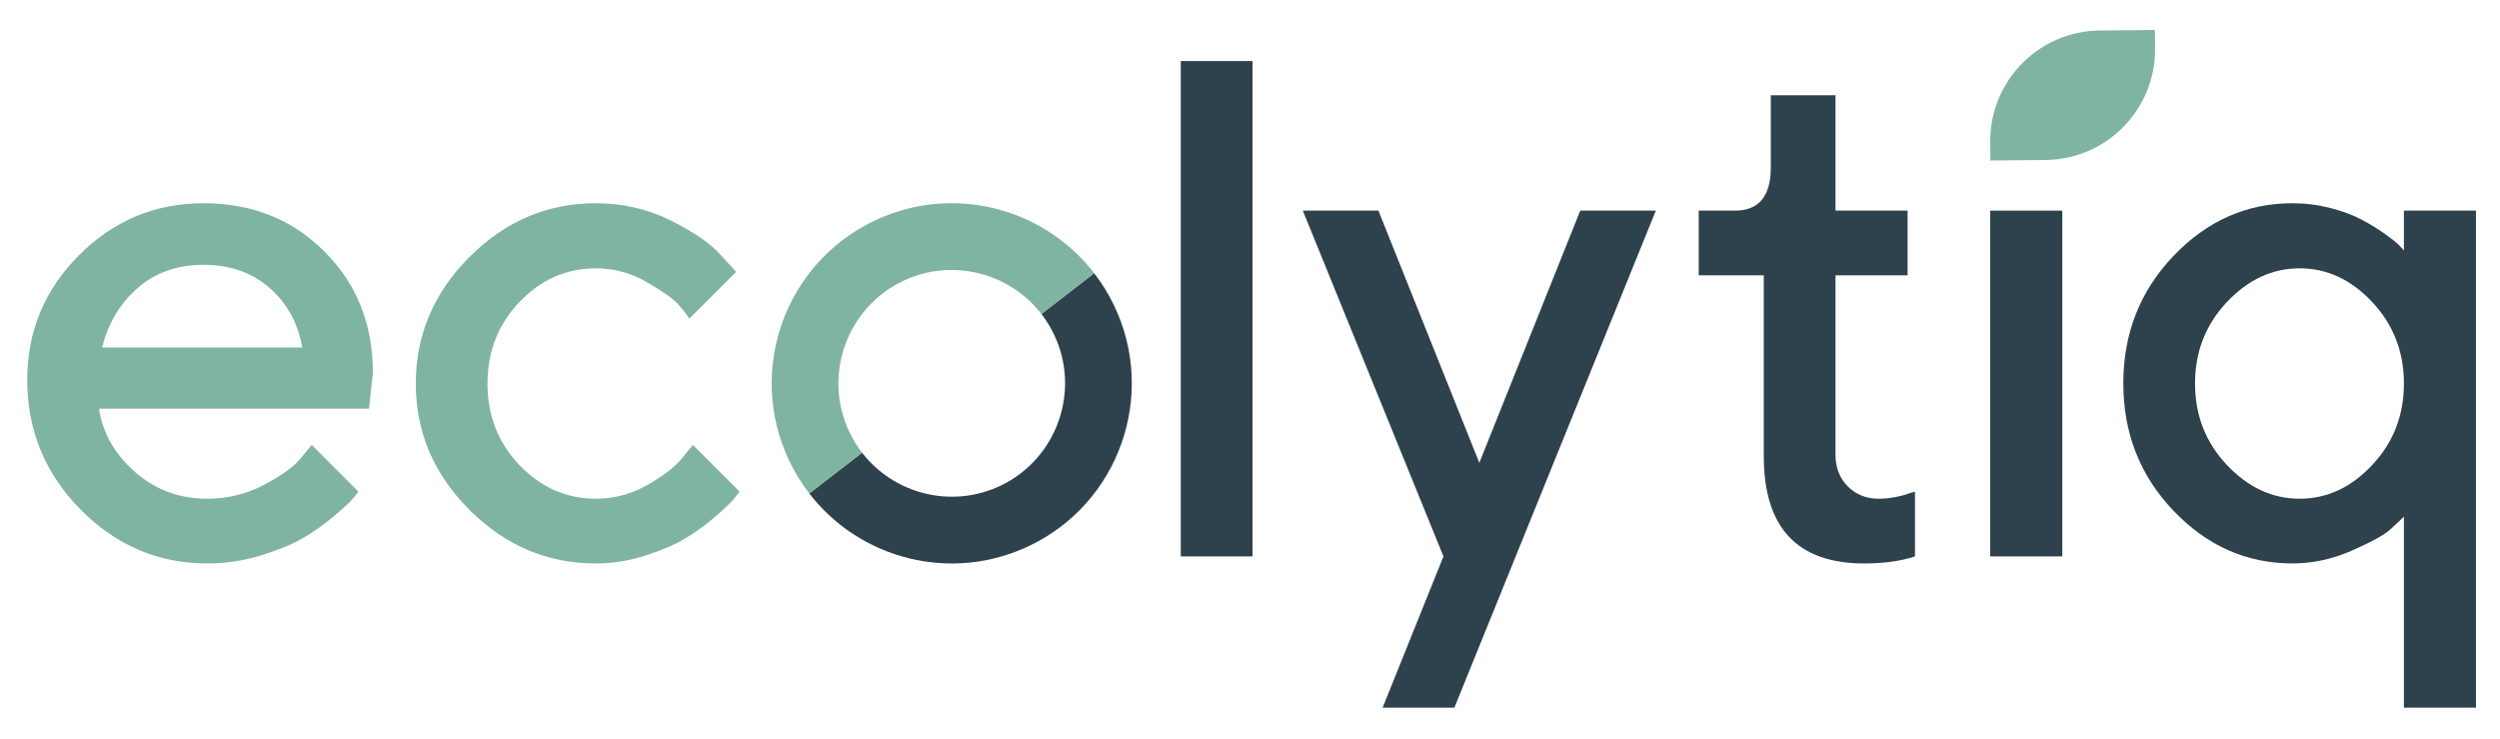
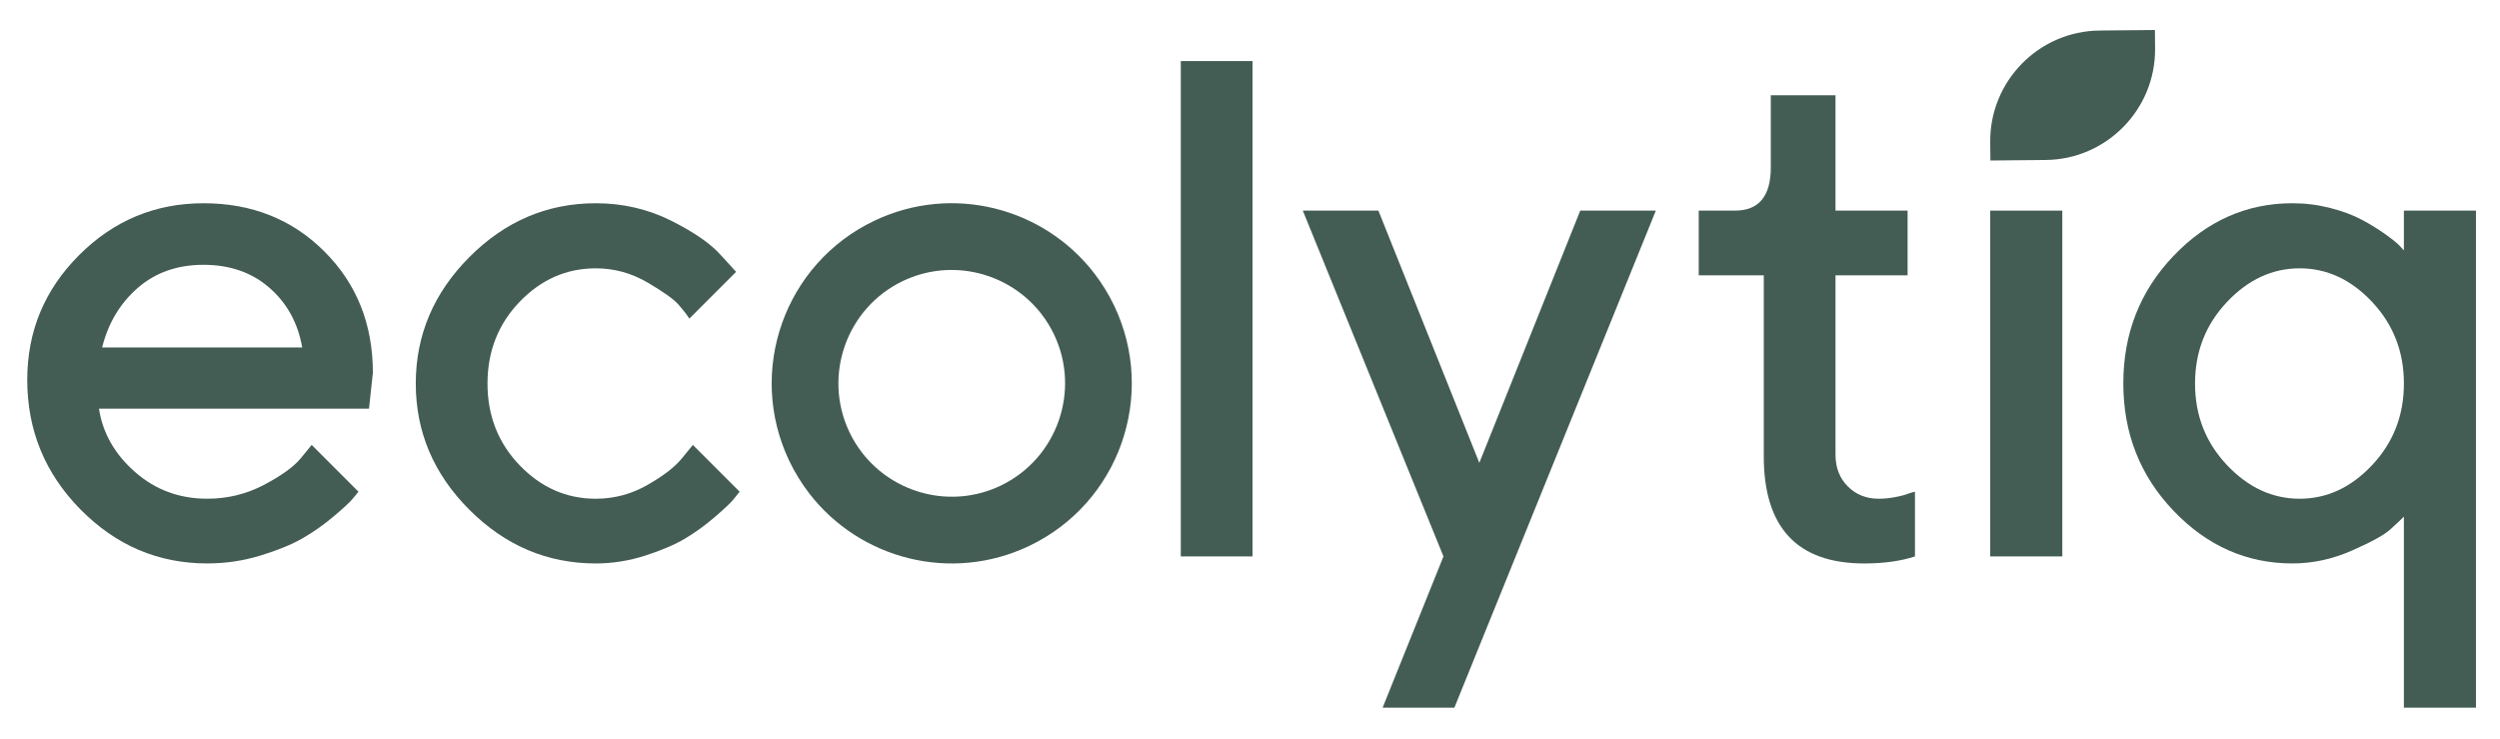
<svg xmlns="http://www.w3.org/2000/svg" version="1.1" id="Ebene_1" x="0px" y="0px" viewBox="0 0 283.465 83.681" enable-background="new 0 0 283.465 83.681" xml:space="preserve">
  <g>
-     <path fill="#7FB4A1" d="M244.455,5.49c0.066,6.911-5.503,12.585-12.414,12.65l-6.267,0.06l-0.02-2.088   c-0.066-6.911,5.503-12.585,12.414-12.65l6.267-0.06L244.455,5.49z" />
-     <path fill="#7FB4A1" d="M41.857,46.337H11.226c0.425,2.765,1.787,5.158,4.089,7.179c2.299,2.021,5.031,3.031,8.195,3.031   c2.287,0,4.42-0.518,6.402-1.555c1.979-1.037,3.383-2.047,4.207-3.031l1.236-1.516l5.305,5.305   c-0.16,0.213-0.406,0.513-0.739,0.898c-0.332,0.386-1.043,1.037-2.133,1.953c-1.09,0.919-2.247,1.73-3.47,2.434   c-1.223,0.705-2.811,1.356-4.767,1.953c-1.953,0.6-3.968,0.898-6.042,0.898c-5.557,0-10.349-2.04-14.379-6.121   C5.105,53.683,3.09,48.784,3.09,43.067c0-5.504,1.96-10.216,5.882-14.14c3.922-3.92,8.628-5.882,14.119-5.882   s10.064,1.829,13.72,5.483c3.656,3.658,5.485,8.237,5.485,13.741L41.857,46.337z M23.072,30.025c-2.951,0-5.432,0.872-7.438,2.613   c-2.009,1.742-3.358,3.994-4.049,6.76h22.694c-0.479-2.765-1.715-5.018-3.709-6.76C28.576,30.896,26.076,30.025,23.072,30.025z" />
-     <path fill="#7FB4A1" d="M53.246,57.803c-4.056-4.053-6.083-8.826-6.083-14.317s2.027-10.271,6.083-14.339   c4.053-4.068,8.834-6.102,14.338-6.102c3.058,0,5.903,0.659,8.535,1.974c2.632,1.318,4.52,2.626,5.664,3.929l1.715,1.875   l-5.305,5.305c-0.266-0.425-0.672-0.95-1.217-1.575s-1.728-1.47-3.548-2.533c-1.823-1.064-3.77-1.595-5.844-1.595   c-3.324,0-6.201,1.263-8.636,3.789c-2.431,2.526-3.649,5.618-3.649,9.274c0,3.656,1.217,6.746,3.649,9.272   c2.434,2.526,5.312,3.789,8.636,3.789c2.074,0,4.021-0.518,5.844-1.555c1.82-1.037,3.13-2.047,3.928-3.031l1.236-1.516l5.305,5.305   c-0.16,0.213-0.399,0.513-0.718,0.898c-0.319,0.386-1.01,1.037-2.074,1.953c-1.064,0.919-2.18,1.73-3.35,2.434   c-1.17,0.705-2.686,1.356-4.547,1.953c-1.861,0.6-3.736,0.898-5.624,0.898C62.08,63.886,57.3,61.86,53.246,57.803z" />
-     <path fill="#2D424D" d="M142.075,6.924v56.165h-8.136V6.924H142.075z" />
-     <path fill="#2D424D" d="M200.865,18.977v-8.176h7.339v13.082h8.176v7.339h-8.176v20.341c0,1.462,0.465,2.659,1.396,3.59   c0.931,0.931,2.101,1.396,3.51,1.396c0.612,0,1.257-0.066,1.934-0.199c0.68-0.133,1.204-0.279,1.576-0.439l0.598-0.16v7.339   c-1.622,0.532-3.536,0.798-5.743,0.798c-7.631,0-11.433-4.081-11.407-12.244V31.221h-7.379v-7.339h4.108   C199.508,23.883,200.865,22.247,200.865,18.977z" />
-     <path fill="#2D424D" d="M233.93,23.883v39.206h-8.176V23.883H233.93z" />
-     <path fill="#2D424D" d="M260.035,63.886c-5.185,0-9.679-1.987-13.481-5.962c-3.802-3.975-5.703-8.795-5.703-14.459   s1.901-10.482,5.703-14.459c3.802-3.974,8.296-5.962,13.481-5.962c1.462,0,2.891,0.18,4.288,0.538   c1.394,0.36,2.578,0.798,3.548,1.318c0.971,0.517,1.842,1.05,2.613,1.595c0.771,0.545,1.316,0.976,1.635,1.295l0.558,0.598v-4.507   h8.176v56.356h-8.176V58.582c-0.372,0.372-0.898,0.864-1.575,1.476c-0.68,0.612-2.121,1.403-4.328,2.372   C264.569,63.4,262.322,63.886,260.035,63.886z M269.089,34.253c-2.393-2.553-5.139-3.829-8.237-3.829s-5.85,1.276-8.255,3.829   c-2.408,2.553-3.61,5.631-3.61,9.234s1.202,6.68,3.61,9.232c2.405,2.553,5.157,3.829,8.255,3.829s5.844-1.276,8.237-3.829   c2.393-2.553,3.59-5.63,3.59-9.232S271.482,36.805,269.089,34.253z" />
-     <polygon fill="#2D424D" points="156.833,80.239 164.973,80.239 187.824,23.883 179.249,23.883 167.802,52.479 156.355,23.883    147.78,23.883 163.734,63.089  " />
-     <path fill="#2D424D" d="M126.393,34.683c-0.639-1.34-1.407-2.576-2.279-3.706l-5.985,4.626c0.549,0.711,1.034,1.489,1.436,2.333   c3.049,6.401,0.323,14.088-6.078,17.137c-5.557,2.647-12.082,0.939-15.702-3.745l-5.985,4.626   c5.749,7.452,16.098,10.159,24.939,5.947C126.922,57.051,131.244,44.865,126.393,34.683z" />
-     <path fill="#7FB4A1" d="M97.786,51.328c-0.549-0.711-1.034-1.489-1.436-2.333c-3.049-6.401-0.323-14.088,6.078-17.137   c5.557-2.647,12.082-0.939,15.702,3.745l5.985-4.626c-5.749-7.452-16.098-10.159-24.939-5.947   c-10.182,4.85-14.503,17.036-9.653,27.218c0.639,1.34,1.407,2.576,2.279,3.706L97.786,51.328z" />
+     <path fill="#445D54" d="M244.455,5.49c0.066,6.911-5.503,12.585-12.414,12.65l-6.267,0.06l-0.02-2.088   c-0.066-6.911,5.503-12.585,12.414-12.65l6.267-0.06L244.455,5.49z" />
+     <path fill="#445D54" d="M41.857,46.337H11.226c0.425,2.765,1.787,5.158,4.089,7.179c2.299,2.021,5.031,3.031,8.195,3.031   c2.287,0,4.42-0.518,6.402-1.555c1.979-1.037,3.383-2.047,4.207-3.031l1.236-1.516l5.305,5.305   c-0.16,0.213-0.406,0.513-0.739,0.898c-0.332,0.386-1.043,1.037-2.133,1.953c-1.09,0.919-2.247,1.73-3.47,2.434   c-1.223,0.705-2.811,1.356-4.767,1.953c-1.953,0.6-3.968,0.898-6.042,0.898c-5.557,0-10.349-2.04-14.379-6.121   C5.105,53.683,3.09,48.784,3.09,43.067c0-5.504,1.96-10.216,5.882-14.14c3.922-3.92,8.628-5.882,14.119-5.882   s10.064,1.829,13.72,5.483c3.656,3.658,5.485,8.237,5.485,13.741L41.857,46.337z M23.072,30.025c-2.951,0-5.432,0.872-7.438,2.613   c-2.009,1.742-3.358,3.994-4.049,6.76h22.694c-0.479-2.765-1.715-5.018-3.709-6.76C28.576,30.896,26.076,30.025,23.072,30.025z" />
+     <path fill="#445D54" d="M53.246,57.803c-4.056-4.053-6.083-8.826-6.083-14.317s2.027-10.271,6.083-14.339   c4.053-4.068,8.834-6.102,14.338-6.102c3.058,0,5.903,0.659,8.535,1.974c2.632,1.318,4.52,2.626,5.664,3.929l1.715,1.875   l-5.305,5.305c-0.266-0.425-0.672-0.95-1.217-1.575s-1.728-1.47-3.548-2.533c-1.823-1.064-3.77-1.595-5.844-1.595   c-3.324,0-6.201,1.263-8.636,3.789c-2.431,2.526-3.649,5.618-3.649,9.274c0,3.656,1.217,6.746,3.649,9.272   c2.434,2.526,5.312,3.789,8.636,3.789c2.074,0,4.021-0.518,5.844-1.555c1.82-1.037,3.13-2.047,3.928-3.031l1.236-1.516l5.305,5.305   c-0.16,0.213-0.399,0.513-0.718,0.898c-0.319,0.386-1.01,1.037-2.074,1.953c-1.064,0.919-2.18,1.73-3.35,2.434   c-1.17,0.705-2.686,1.356-4.547,1.953c-1.861,0.6-3.736,0.898-5.624,0.898C62.08,63.886,57.3,61.86,53.246,57.803z" />
+     <path fill="#445D54" d="M142.075,6.924v56.165h-8.136V6.924H142.075z" />
+     <path fill="#445D54" d="M200.865,18.977v-8.176h7.339v13.082h8.176v7.339h-8.176v20.341c0,1.462,0.465,2.659,1.396,3.59   c0.931,0.931,2.101,1.396,3.51,1.396c0.612,0,1.257-0.066,1.934-0.199c0.68-0.133,1.204-0.279,1.576-0.439l0.598-0.16v7.339   c-1.622,0.532-3.536,0.798-5.743,0.798c-7.631,0-11.433-4.081-11.407-12.244V31.221h-7.379v-7.339h4.108   C199.508,23.883,200.865,22.247,200.865,18.977z" />
+     <path fill="#445D54" d="M233.93,23.883v39.206h-8.176V23.883H233.93z" />
+     <path fill="#445D54" d="M260.035,63.886c-5.185,0-9.679-1.987-13.481-5.962c-3.802-3.975-5.703-8.795-5.703-14.459   s1.901-10.482,5.703-14.459c3.802-3.974,8.296-5.962,13.481-5.962c1.462,0,2.891,0.18,4.288,0.538   c1.394,0.36,2.578,0.798,3.548,1.318c0.971,0.517,1.842,1.05,2.613,1.595c0.771,0.545,1.316,0.976,1.635,1.295l0.558,0.598v-4.507   h8.176v56.356h-8.176V58.582c-0.372,0.372-0.898,0.864-1.575,1.476c-0.68,0.612-2.121,1.403-4.328,2.372   C264.569,63.4,262.322,63.886,260.035,63.886z M269.089,34.253c-2.393-2.553-5.139-3.829-8.237-3.829s-5.85,1.276-8.255,3.829   c-2.408,2.553-3.61,5.631-3.61,9.234s1.202,6.68,3.61,9.232c2.405,2.553,5.157,3.829,8.255,3.829s5.844-1.276,8.237-3.829   c2.393-2.553,3.59-5.63,3.59-9.232S271.482,36.805,269.089,34.253z" />
+     <polygon fill="#445D54" points="156.833,80.239 164.973,80.239 187.824,23.883 179.249,23.883 167.802,52.479 156.355,23.883    147.78,23.883 163.734,63.089  " />
+     <path fill="#445D54" d="M126.393,34.683c-0.639-1.34-1.407-2.576-2.279-3.706c-5.749-7.452-16.098-10.159-24.939-5.947   c-10.182,4.85-14.503,17.036-9.653,27.218c0.639,1.34,1.407,2.576,2.279,3.706c5.749,7.452,16.098,10.159,24.939,5.947   C126.922,57.051,131.244,44.865,126.393,34.683z M113.488,55.073c-5.557,2.647-12.082,0.939-15.702-3.745   c-0.549-0.711-1.034-1.489-1.436-2.333c-3.049-6.401-0.323-14.088,6.078-17.137c5.557-2.647,12.082-0.939,15.702,3.745   c0.549,0.711,1.034,1.489,1.436,2.333C122.615,44.336,119.888,52.024,113.488,55.073z" />
  </g>
</svg>
